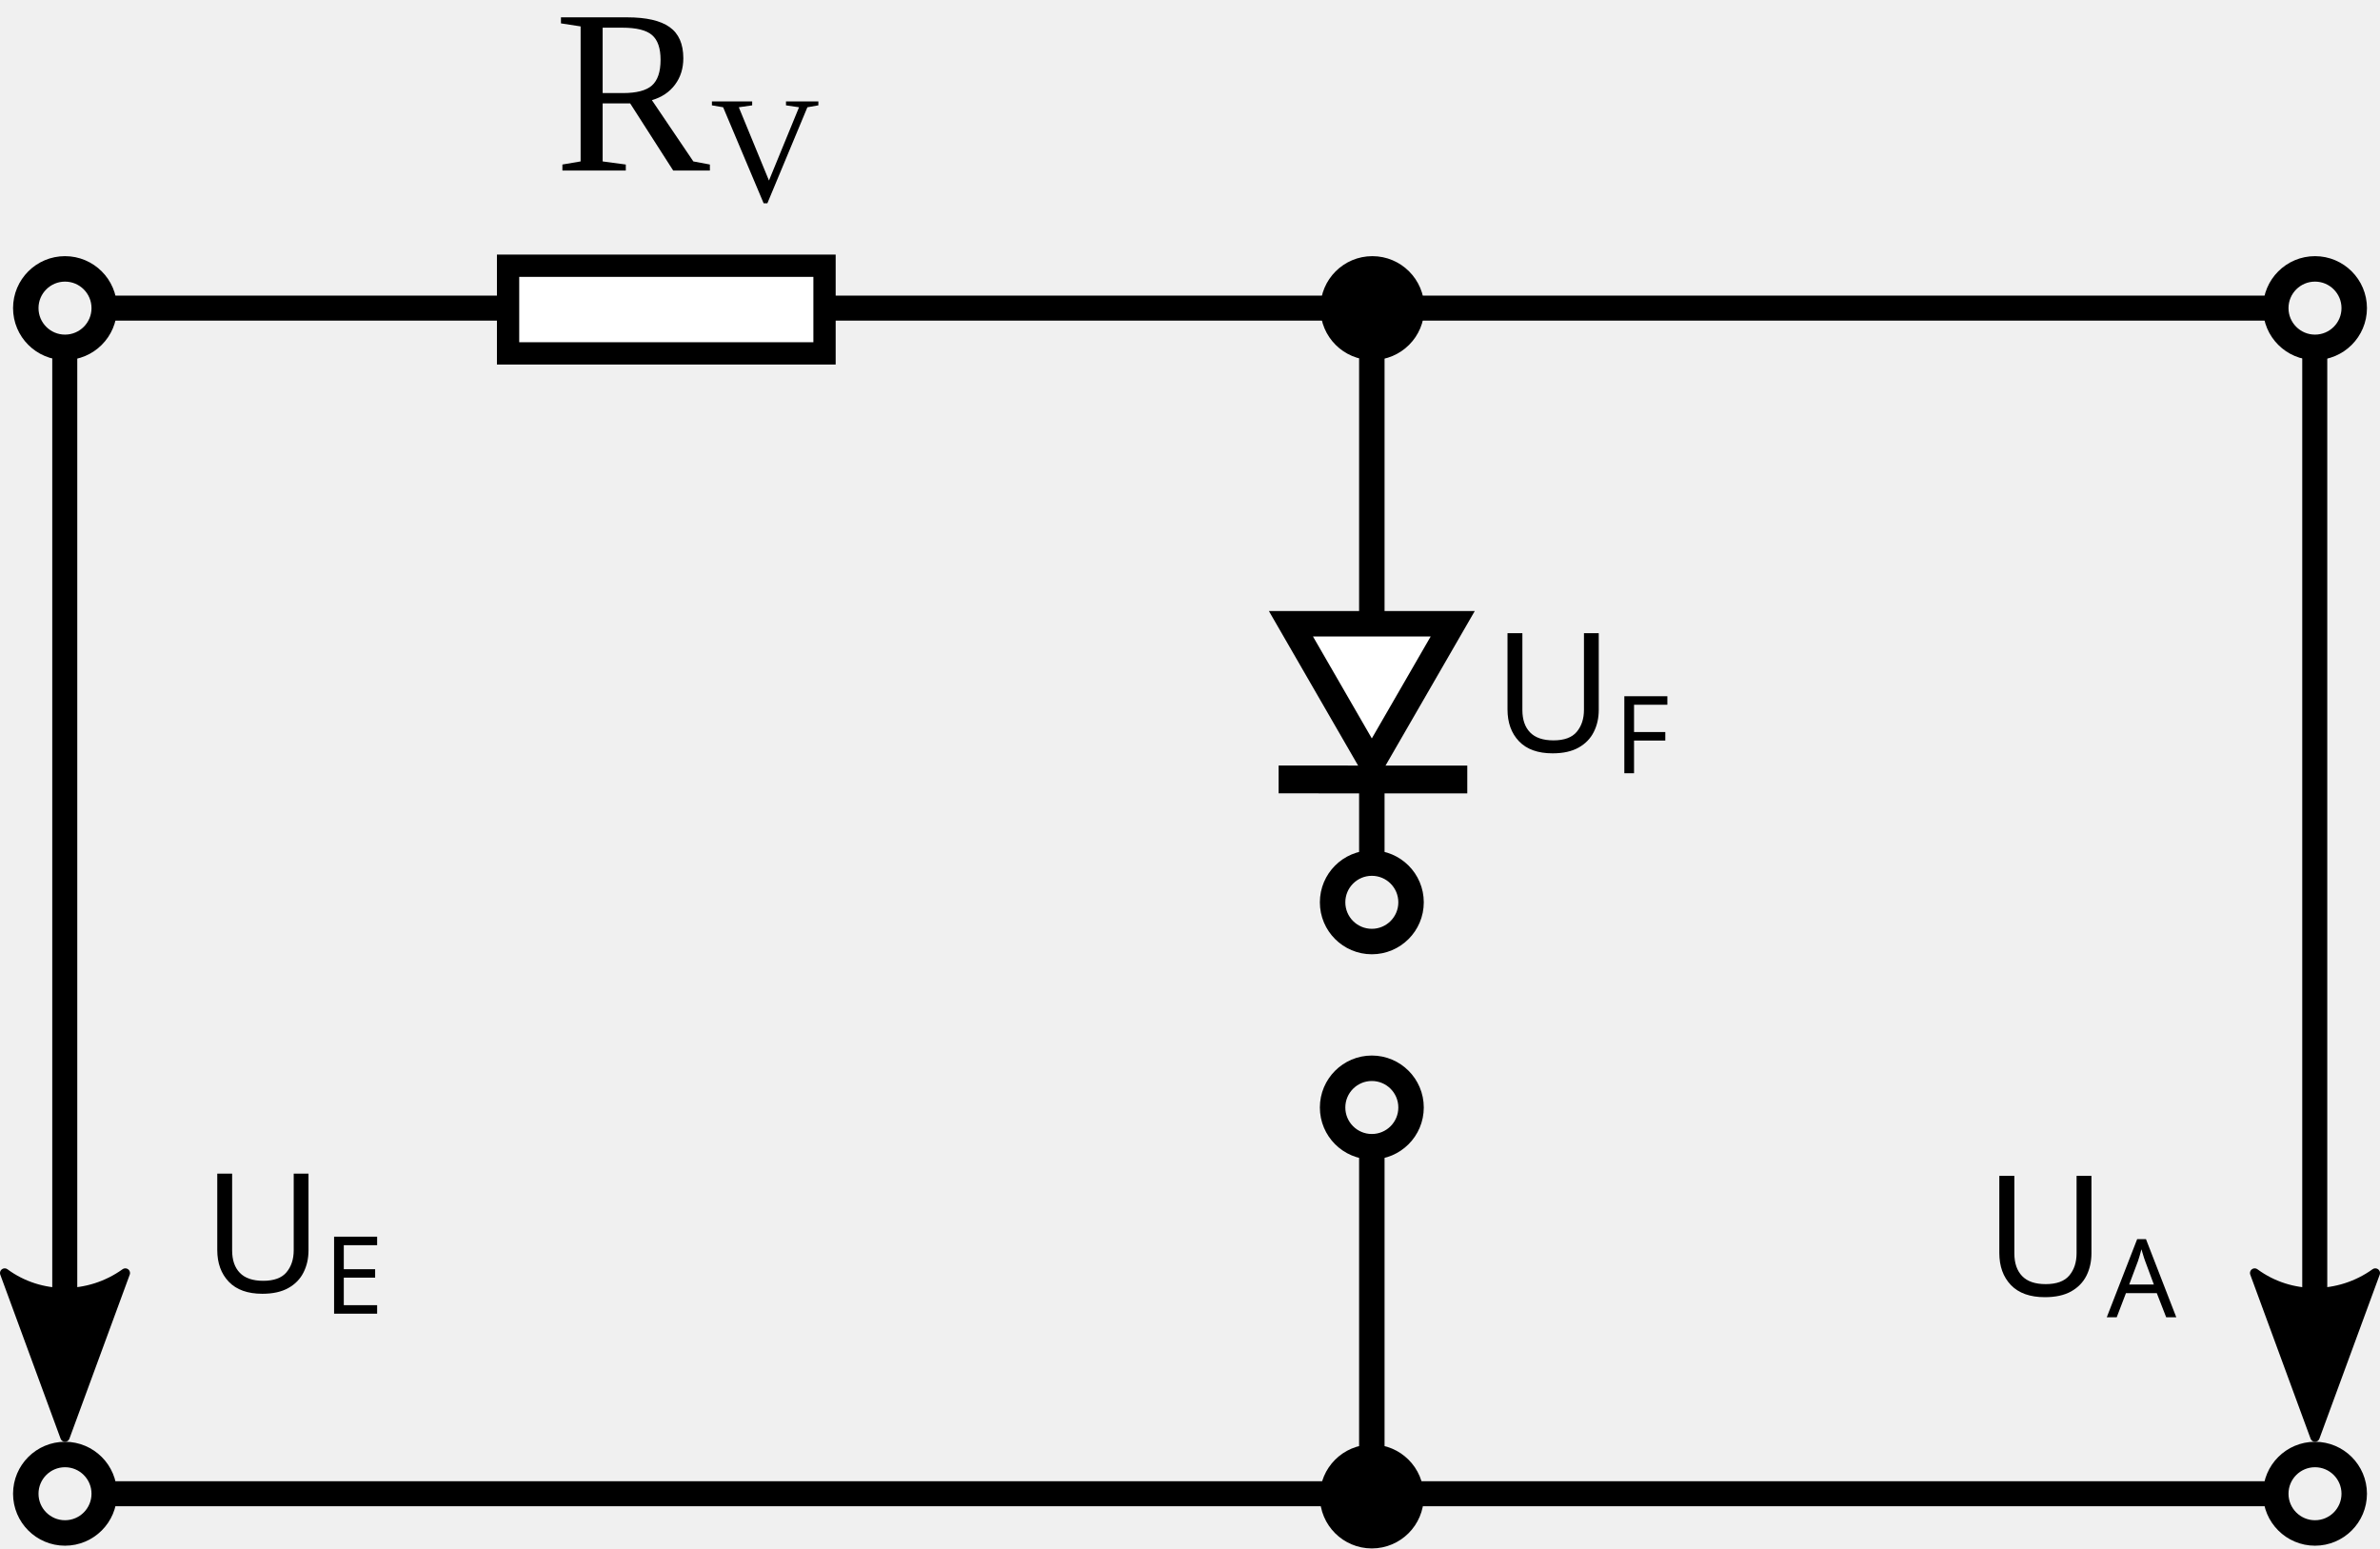
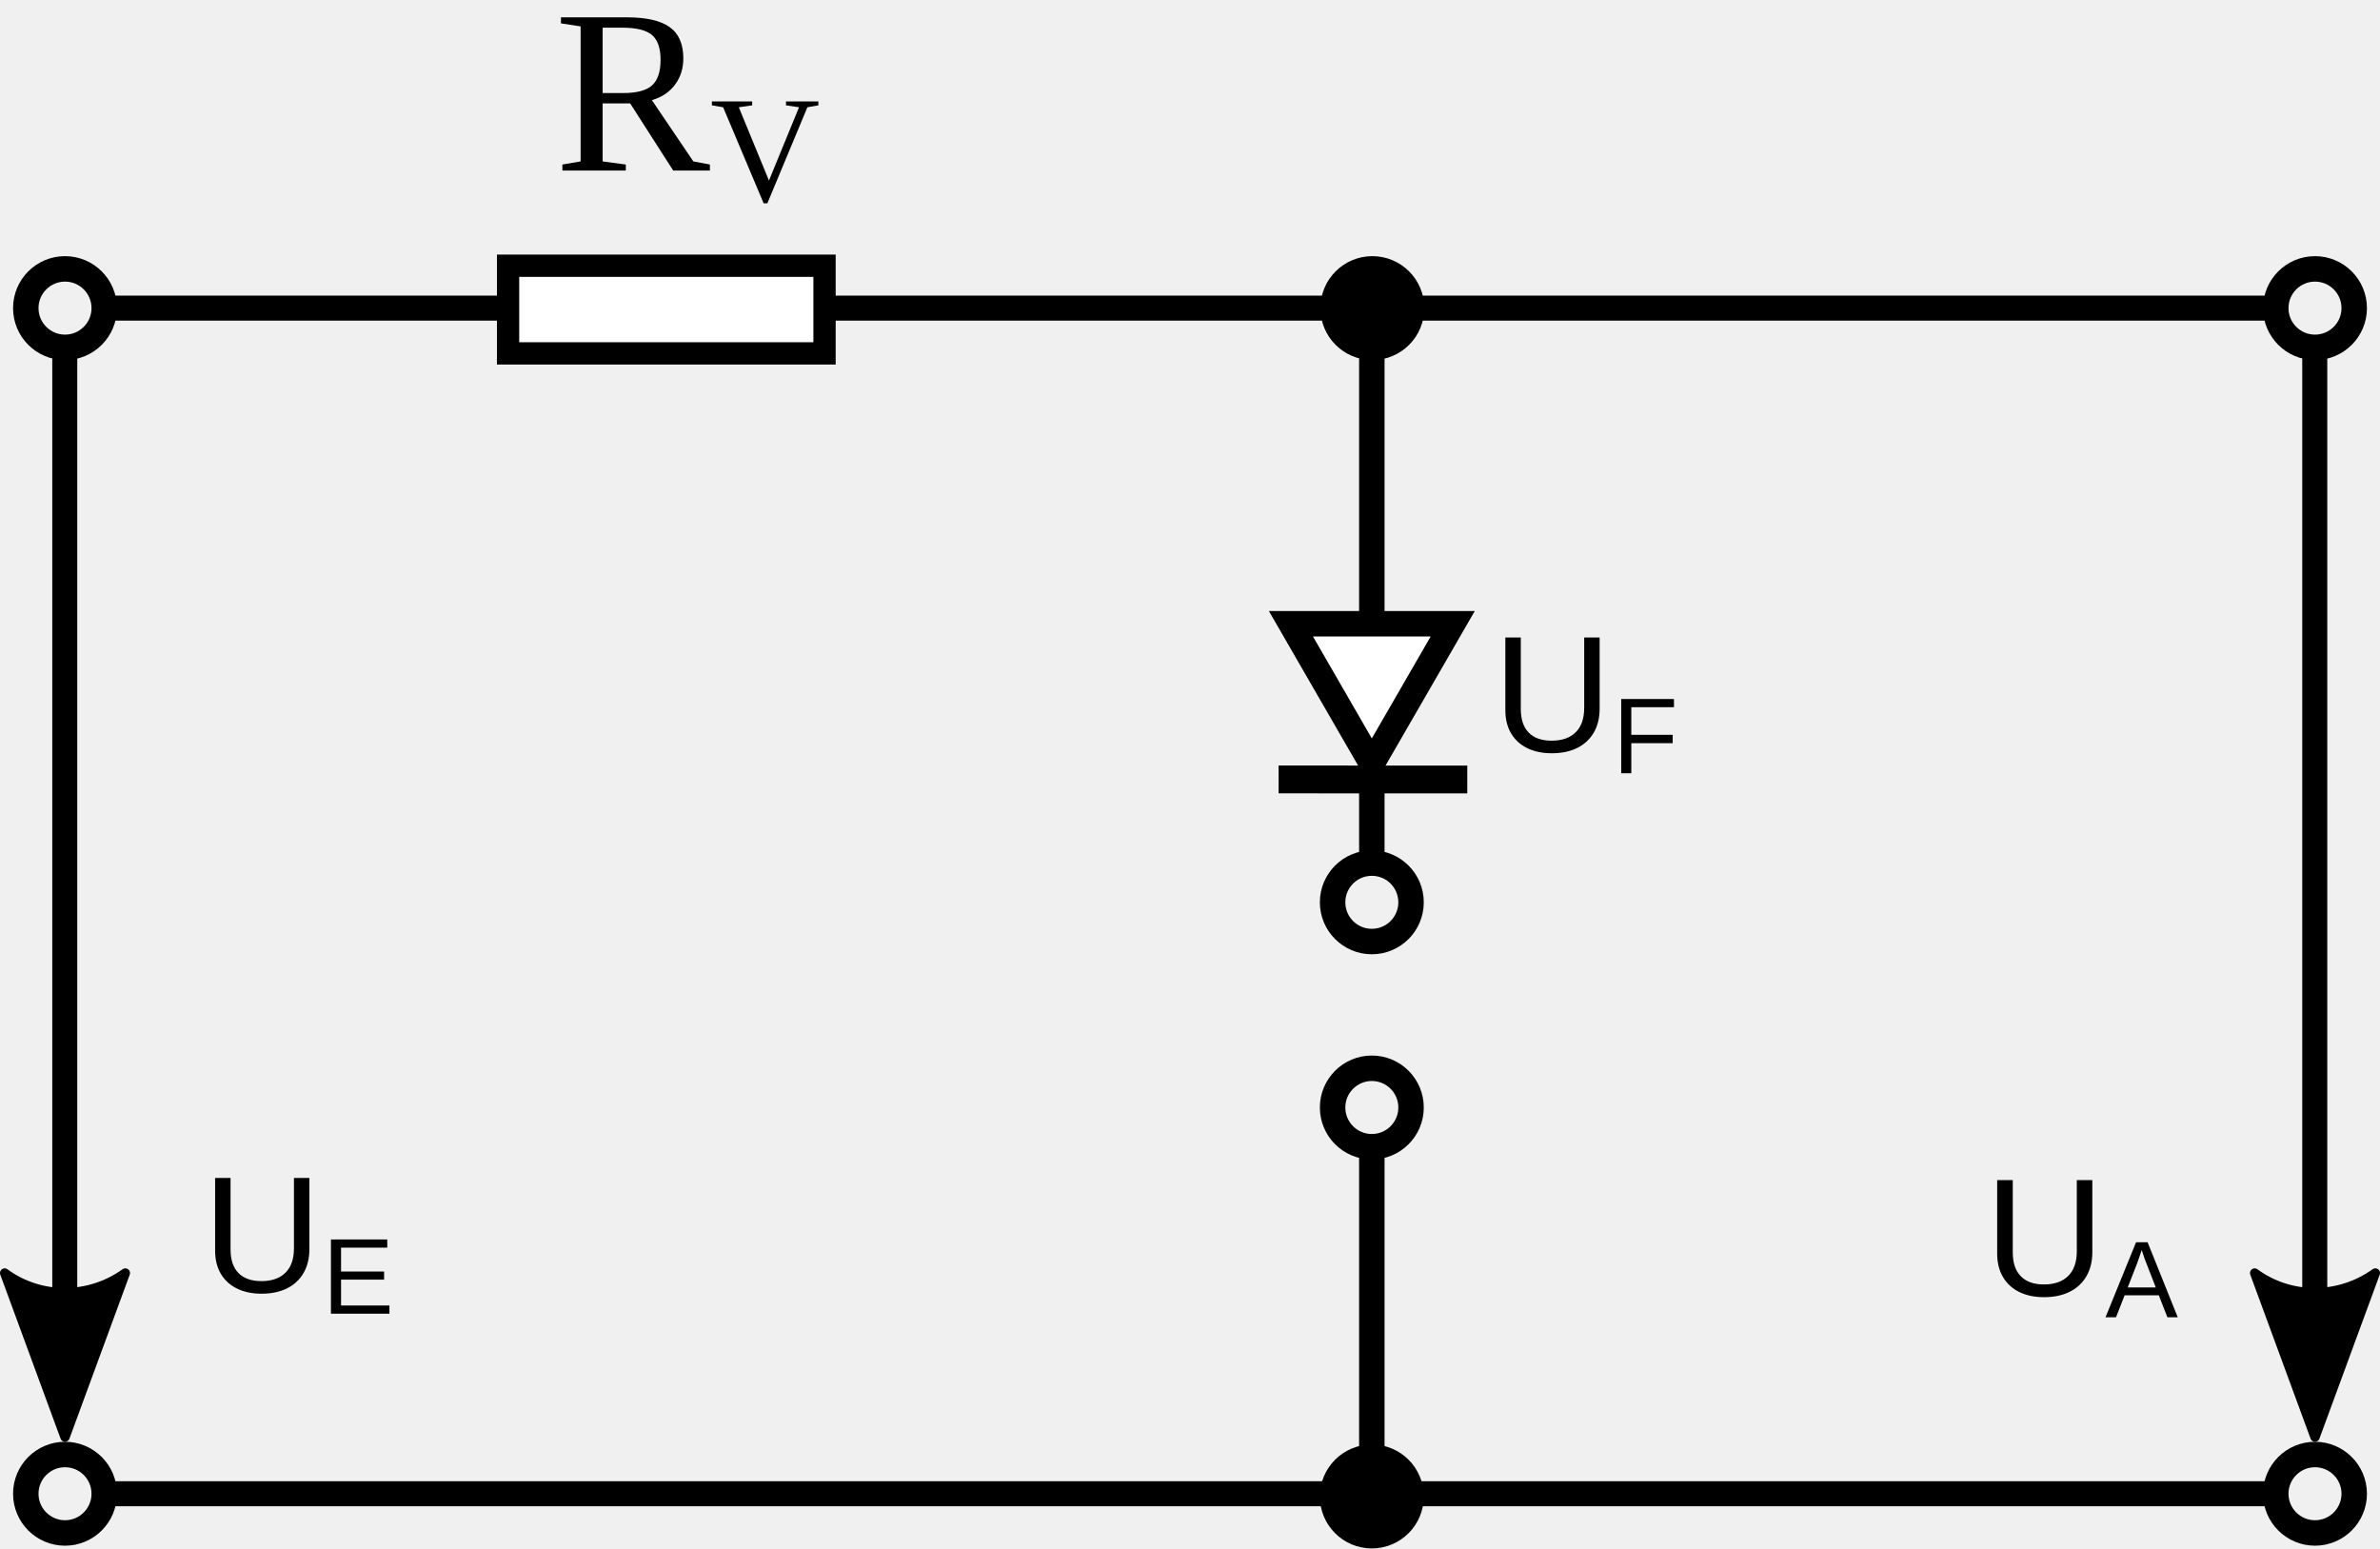
<svg xmlns="http://www.w3.org/2000/svg" width="467.436mm" height="304.094mm" viewBox="0 0 467.436 304.094" version="1.1" id="svg1393">
  <defs id="defs1387">
    <marker orient="auto" refY="0" refX="0" id="Arrow2Mstart" style="overflow:visible">
      <path id="path876" style="fill:#000000;fill-opacity:1;fill-rule:evenodd;stroke:#000000;stroke-width:0.625;stroke-linejoin:round;stroke-opacity:1" d="M 8.719,4.034 -2.207,0.016 8.719,-4.002 c -1.745,2.372 -1.735,5.617 -6e-7,8.035 z" transform="scale(0.6)" />
    </marker>
    <marker orient="auto" refY="0" refX="0" id="Arrow2Lend" style="overflow:visible">
      <path id="path873" style="fill:#000000;fill-opacity:1;fill-rule:evenodd;stroke:#000000;stroke-width:0.625;stroke-linejoin:round;stroke-opacity:1" d="M 8.719,4.034 -2.207,0.016 8.719,-4.002 c -1.745,2.372 -1.735,5.617 -6e-7,8.035 z" transform="matrix(-1.1,0,0,-1.1,-1.1,0)" />
    </marker>
    <marker style="overflow:visible" id="Arrow2Mstart-4" refX="0" refY="0" orient="auto">
      <path transform="scale(0.6)" d="M 8.719,4.034 -2.207,0.016 8.719,-4.002 c -1.745,2.372 -1.735,5.617 -6e-7,8.035 z" style="fill:#000000;fill-opacity:1;fill-rule:evenodd;stroke:#000000;stroke-width:0.625;stroke-linejoin:round;stroke-opacity:1" id="path876-2" />
    </marker>
  </defs>
  <g id="layer1" transform="translate(11.55702,132.3925)">
    <path d="M 9.415,-71.882 H 434.908 Z" style="fill:none;stroke:#000000;stroke-width:4.911;stroke-linecap:butt;stroke-linejoin:miter;stroke-miterlimit:4;stroke-dasharray:none;stroke-opacity:1" id="path24" />
    <circle r="7.704" cx="1.211" cy="-71.882" id="path1212" style="fill:none;fill-opacity:1;stroke:#000000;stroke-width:5;stroke-miterlimit:4;stroke-dasharray:none;stroke-opacity:1" />
    <circle style="fill:none;fill-opacity:1;stroke:#000000;stroke-width:5;stroke-miterlimit:4;stroke-dasharray:none;stroke-opacity:1" id="path1212-1" cy="-71.882" cx="443.112" r="7.704" />
    <rect y="-80.206" x="88.229" height="17.213" width="62.152" id="rect1229" style="fill:#ffffff;fill-opacity:1;stroke:#000000;stroke-width:4.377;stroke-miterlimit:4;stroke-dasharray:none;stroke-opacity:1" />
    <path id="path24-3" style="fill:none;stroke:#000000;stroke-width:4.911;stroke-linecap:butt;stroke-linejoin:miter;stroke-miterlimit:4;stroke-dasharray:none;stroke-opacity:1" d="M 9.415,160.961 H 434.908 Z" />
    <circle style="fill:none;fill-opacity:1;stroke:#000000;stroke-width:5;stroke-miterlimit:4;stroke-dasharray:none;stroke-opacity:1" id="path1212-8" cy="160.961" cx="1.211" r="7.704" />
    <circle r="7.704" cx="443.112" cy="160.961" id="path1212-1-5" style="fill:none;fill-opacity:1;stroke:#000000;stroke-width:5;stroke-miterlimit:4;stroke-dasharray:none;stroke-opacity:1" />
    <path id="path24-6" style="fill:none;stroke:#000000;stroke-width:5;stroke-linecap:butt;stroke-linejoin:miter;stroke-miterlimit:4;stroke-dasharray:none;stroke-opacity:1" d="M 257.872,-69.426 V 39.412 Z" />
    <circle r="7.704" transform="rotate(90)" style="fill:#000000;fill-opacity:1;stroke:#000000;stroke-width:5;stroke-miterlimit:4;stroke-dasharray:none;stroke-opacity:1" id="path1212-9" cy="-257.872" cx="161.498" />
    <circle cx="-71.882" cy="-257.976" id="path1212-9-8" style="fill:#000000;fill-opacity:1;stroke:#000000;stroke-width:5;stroke-miterlimit:4;stroke-dasharray:none;stroke-opacity:1" transform="rotate(90)" r="7.704" />
    <g id="g1294" transform="translate(111.6602,-176.0041)">
      <path d="m 146.211,193.628 -7.943,-13.758 -7.943,-13.758 h 15.887 15.887 l -7.943,13.758 z" style="fill:#ffffff;fill-opacity:1;stroke:#000000;stroke-width:5;stroke-miterlimit:4;stroke-dasharray:none;stroke-opacity:1" id="path1279" />
      <path style="fill:none;stroke:#000000;stroke-width:5.461;stroke-linecap:butt;stroke-linejoin:miter;stroke-miterlimit:4;stroke-dasharray:none;stroke-opacity:1" d="m 127.904,196.684 37.056,0.013 v 0 z" id="path1287" />
    </g>
    <text style="font-size:45.948px;stroke-width:3.829" id="text1323" y="-98.896" x="97.291" xml:space="preserve">
      <tspan style="baseline-shift:baseline;stroke-width:1.013" y="-98.896" x="97.291" id="tspan1321">R<tspan id="tspan1325" style="font-size:29.866px;baseline-shift:sub;stroke-width:1.013">V</tspan>
      </tspan>
    </text>
-     <text id="text1358" y="122.03" x="378.145" style="font-size:32.926px;line-height:1.25;font-family:sans-serif;-inkscape-font-specification:sans-serif;stroke-width:0.386" xml:space="preserve">
+     <text id="text1358" y="122.03" x="378.145" style="font-size:32.926px;line-height:1.25;font-family:Arial;-inkscape-font-specification:Arial;stroke-width:0.386" xml:space="preserve">
      <tspan style="stroke-width:0.386" y="122.03" x="378.145" id="tspan1356">U<tspan id="tspan1362" style="font-size:21.402px;baseline-shift:sub;stroke-width:0.386">A</tspan>
      </tspan>
    </text>
-     <text xml:space="preserve" style="font-size:32.588px;line-height:1.25;font-family:sans-serif;-inkscape-font-specification:sans-serif;stroke-width:0.382" x="28.174" y="121.364" id="text1358-0">
+     <text xml:space="preserve" style="font-size:32.588px;line-height:1.25;font-family:Arial;-inkscape-font-specification:Arial;stroke-width:0.382" x="28.174" y="121.364" id="text1358-0">
      <tspan id="tspan1356-1" x="28.174" y="121.364" style="stroke-width:0.382">U<tspan id="tspan1385" style="font-size:21.182px;baseline-shift:sub;stroke-width:0.382">E</tspan>
      </tspan>
    </text>
    <circle style="fill:none;fill-opacity:1;stroke:#000000;stroke-width:5;stroke-miterlimit:4;stroke-dasharray:none;stroke-opacity:1" id="path1212-6" cy="44.812" cx="257.872" r="7.704" />
    <path d="M 257.872,159.049 V 94.211 Z" style="fill:none;stroke:#000000;stroke-width:5;stroke-linecap:butt;stroke-linejoin:miter;stroke-miterlimit:4;stroke-dasharray:none;stroke-opacity:1" id="path24-6-3" />
    <circle cx="-257.872" cy="-85.108" id="path1212-6-7" style="fill:none;fill-opacity:1;stroke:#000000;stroke-width:5;stroke-miterlimit:4;stroke-dasharray:none;stroke-opacity:1" transform="scale(-1)" r="7.704" />
-     <text id="text1358-0-3" y="15.228" x="281.582" style="font-size:32.588px;line-height:1.25;font-family:sans-serif;-inkscape-font-specification:sans-serif;stroke-width:0.382" xml:space="preserve">
+     <text id="text1358-0-3" y="15.228" x="281.582" style="font-size:32.588px;line-height:1.25;font-family:Arial;-inkscape-font-specification:Arial;stroke-width:0.382" xml:space="preserve">
      <tspan style="stroke-width:0.382" y="15.228" x="281.582" id="tspan1356-1-3">U<tspan style="font-size:65%;baseline-shift:sub" id="tspan2121">F</tspan>
      </tspan>
    </text>
    <path style="fill:none;stroke:#000000;stroke-width:4.914;stroke-linecap:butt;stroke-linejoin:miter;stroke-miterlimit:4;stroke-dasharray:none;stroke-opacity:1;marker-start:url(#Arrow2Mstart)" d="m 1.163,143.328 v -205.922 0" id="path2123" />
    <path id="path2123-0" d="m 443.065,143.328 v -205.922 0" style="fill:none;stroke:#000000;stroke-width:4.914;stroke-linecap:butt;stroke-linejoin:miter;stroke-miterlimit:4;stroke-dasharray:none;stroke-opacity:1;marker-start:url(#Arrow2Mstart-4)" />
  </g>
</svg>
